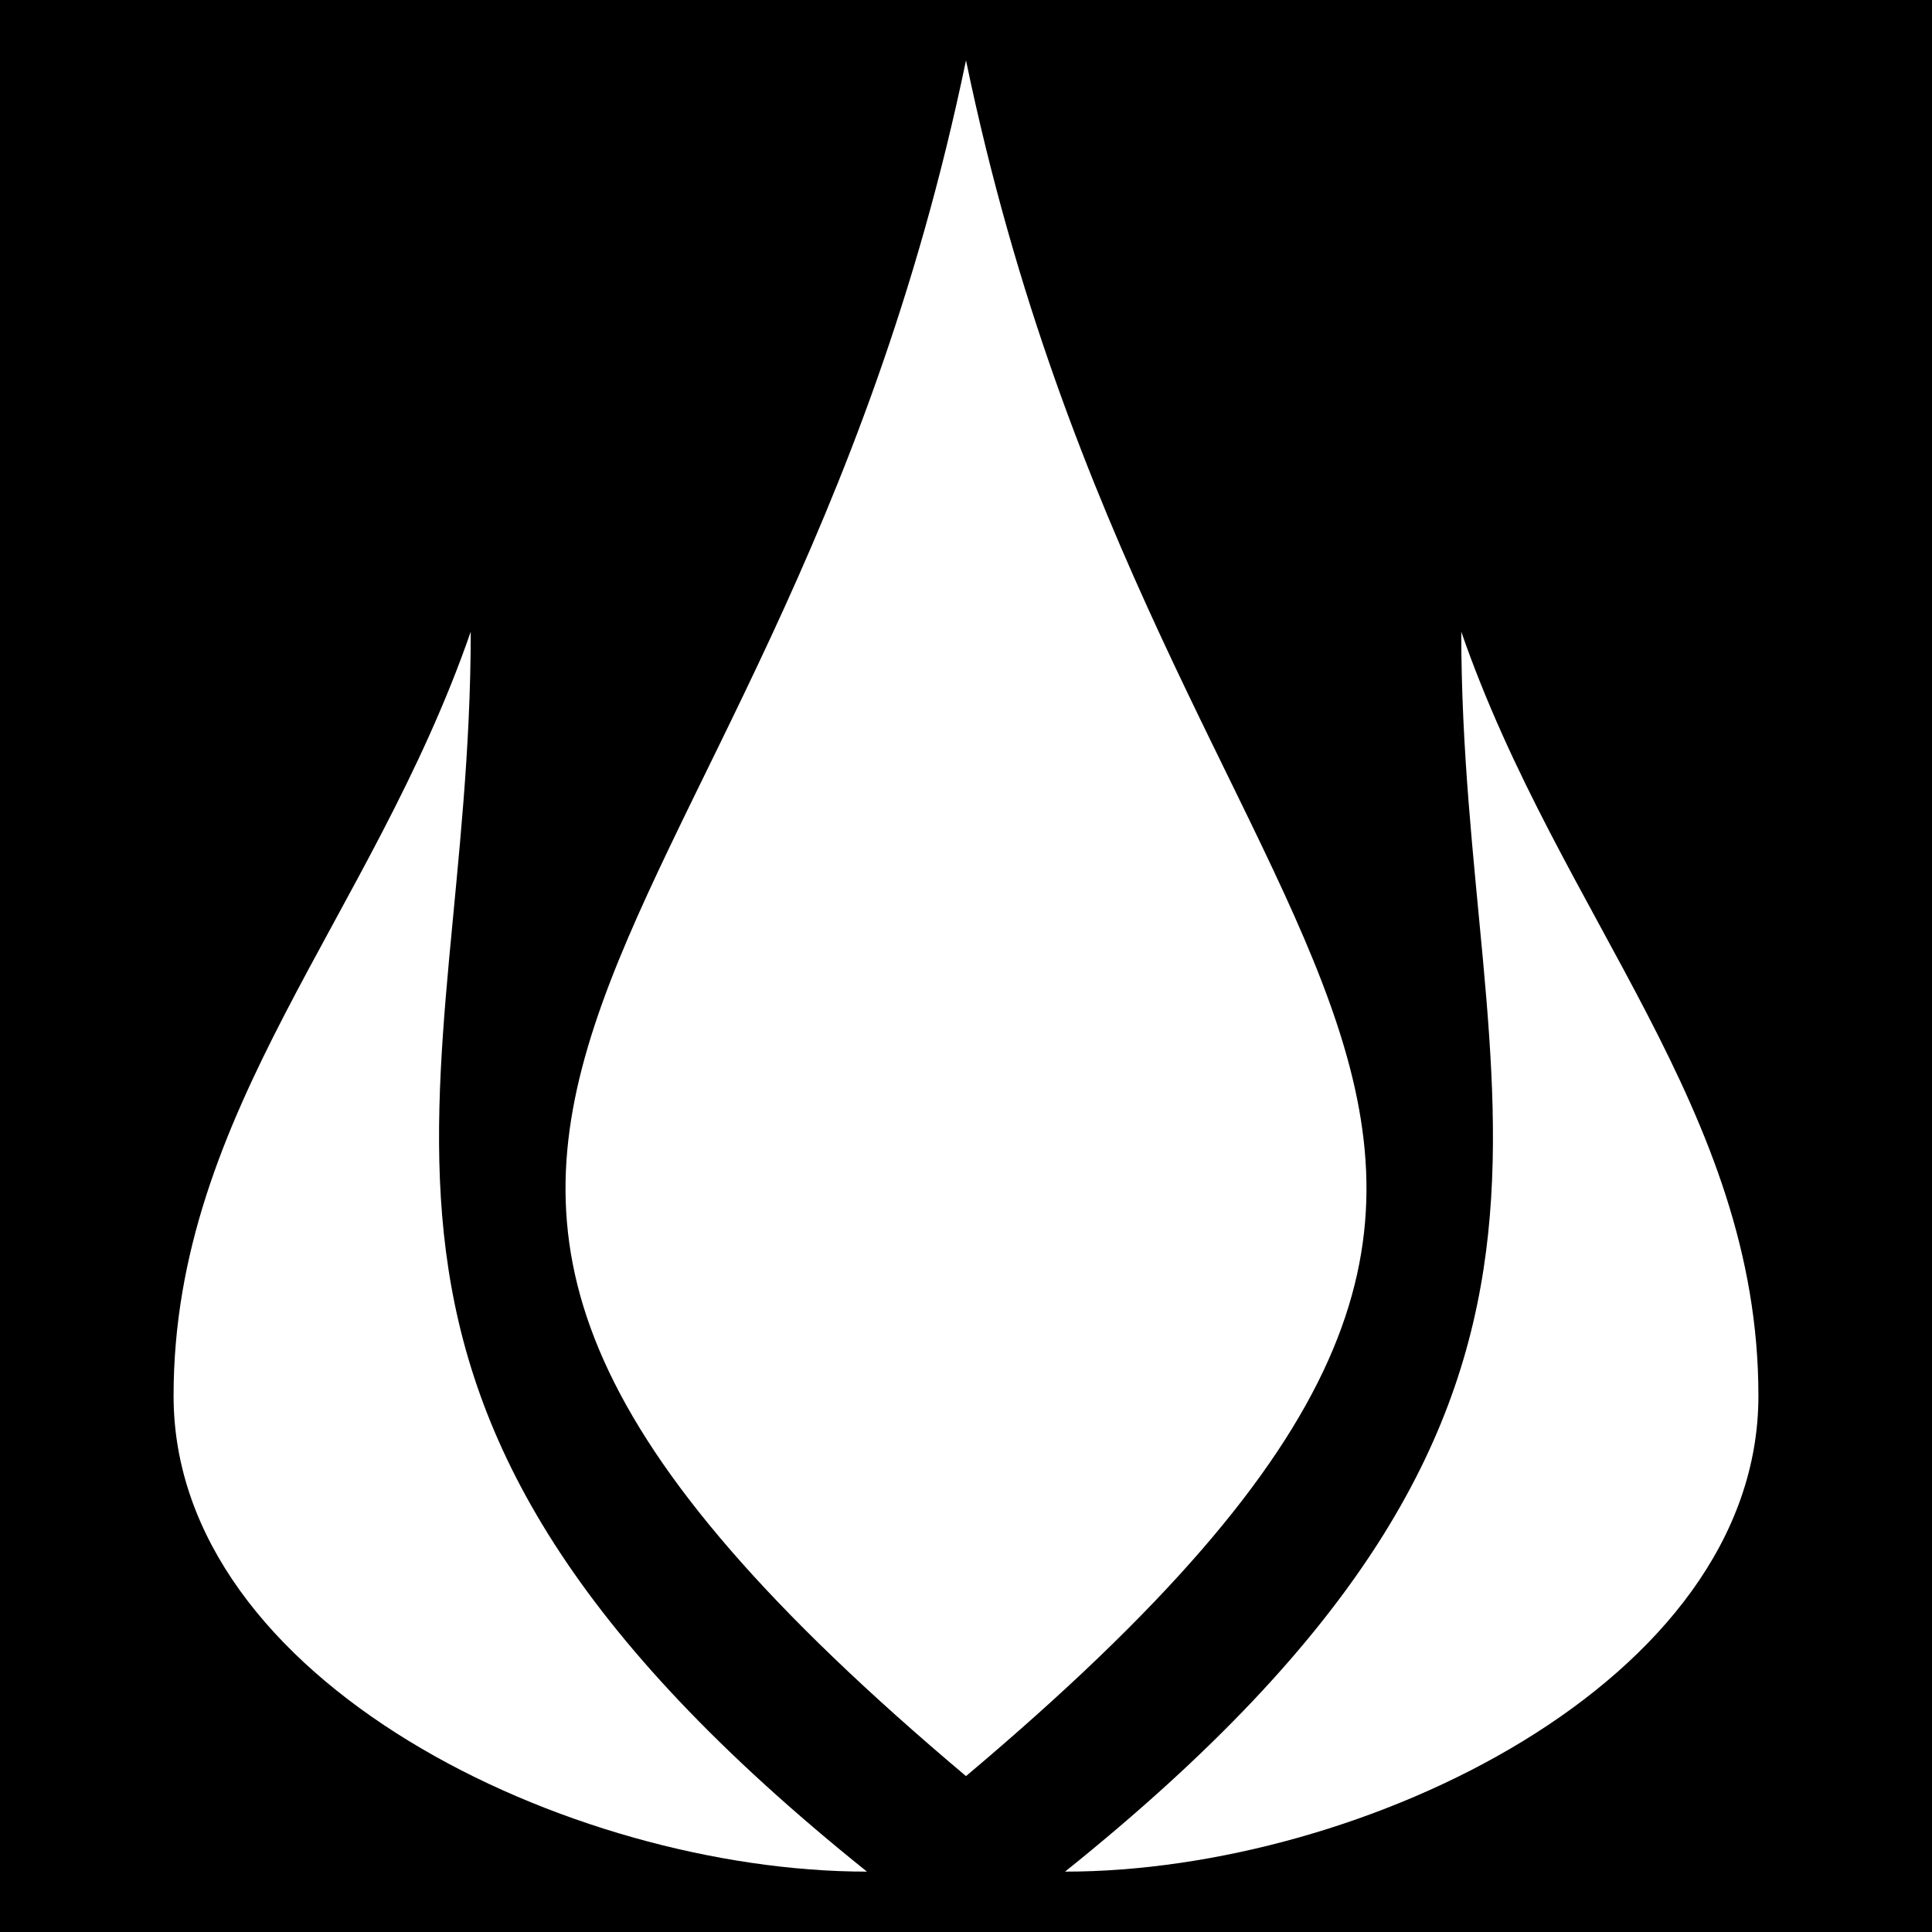
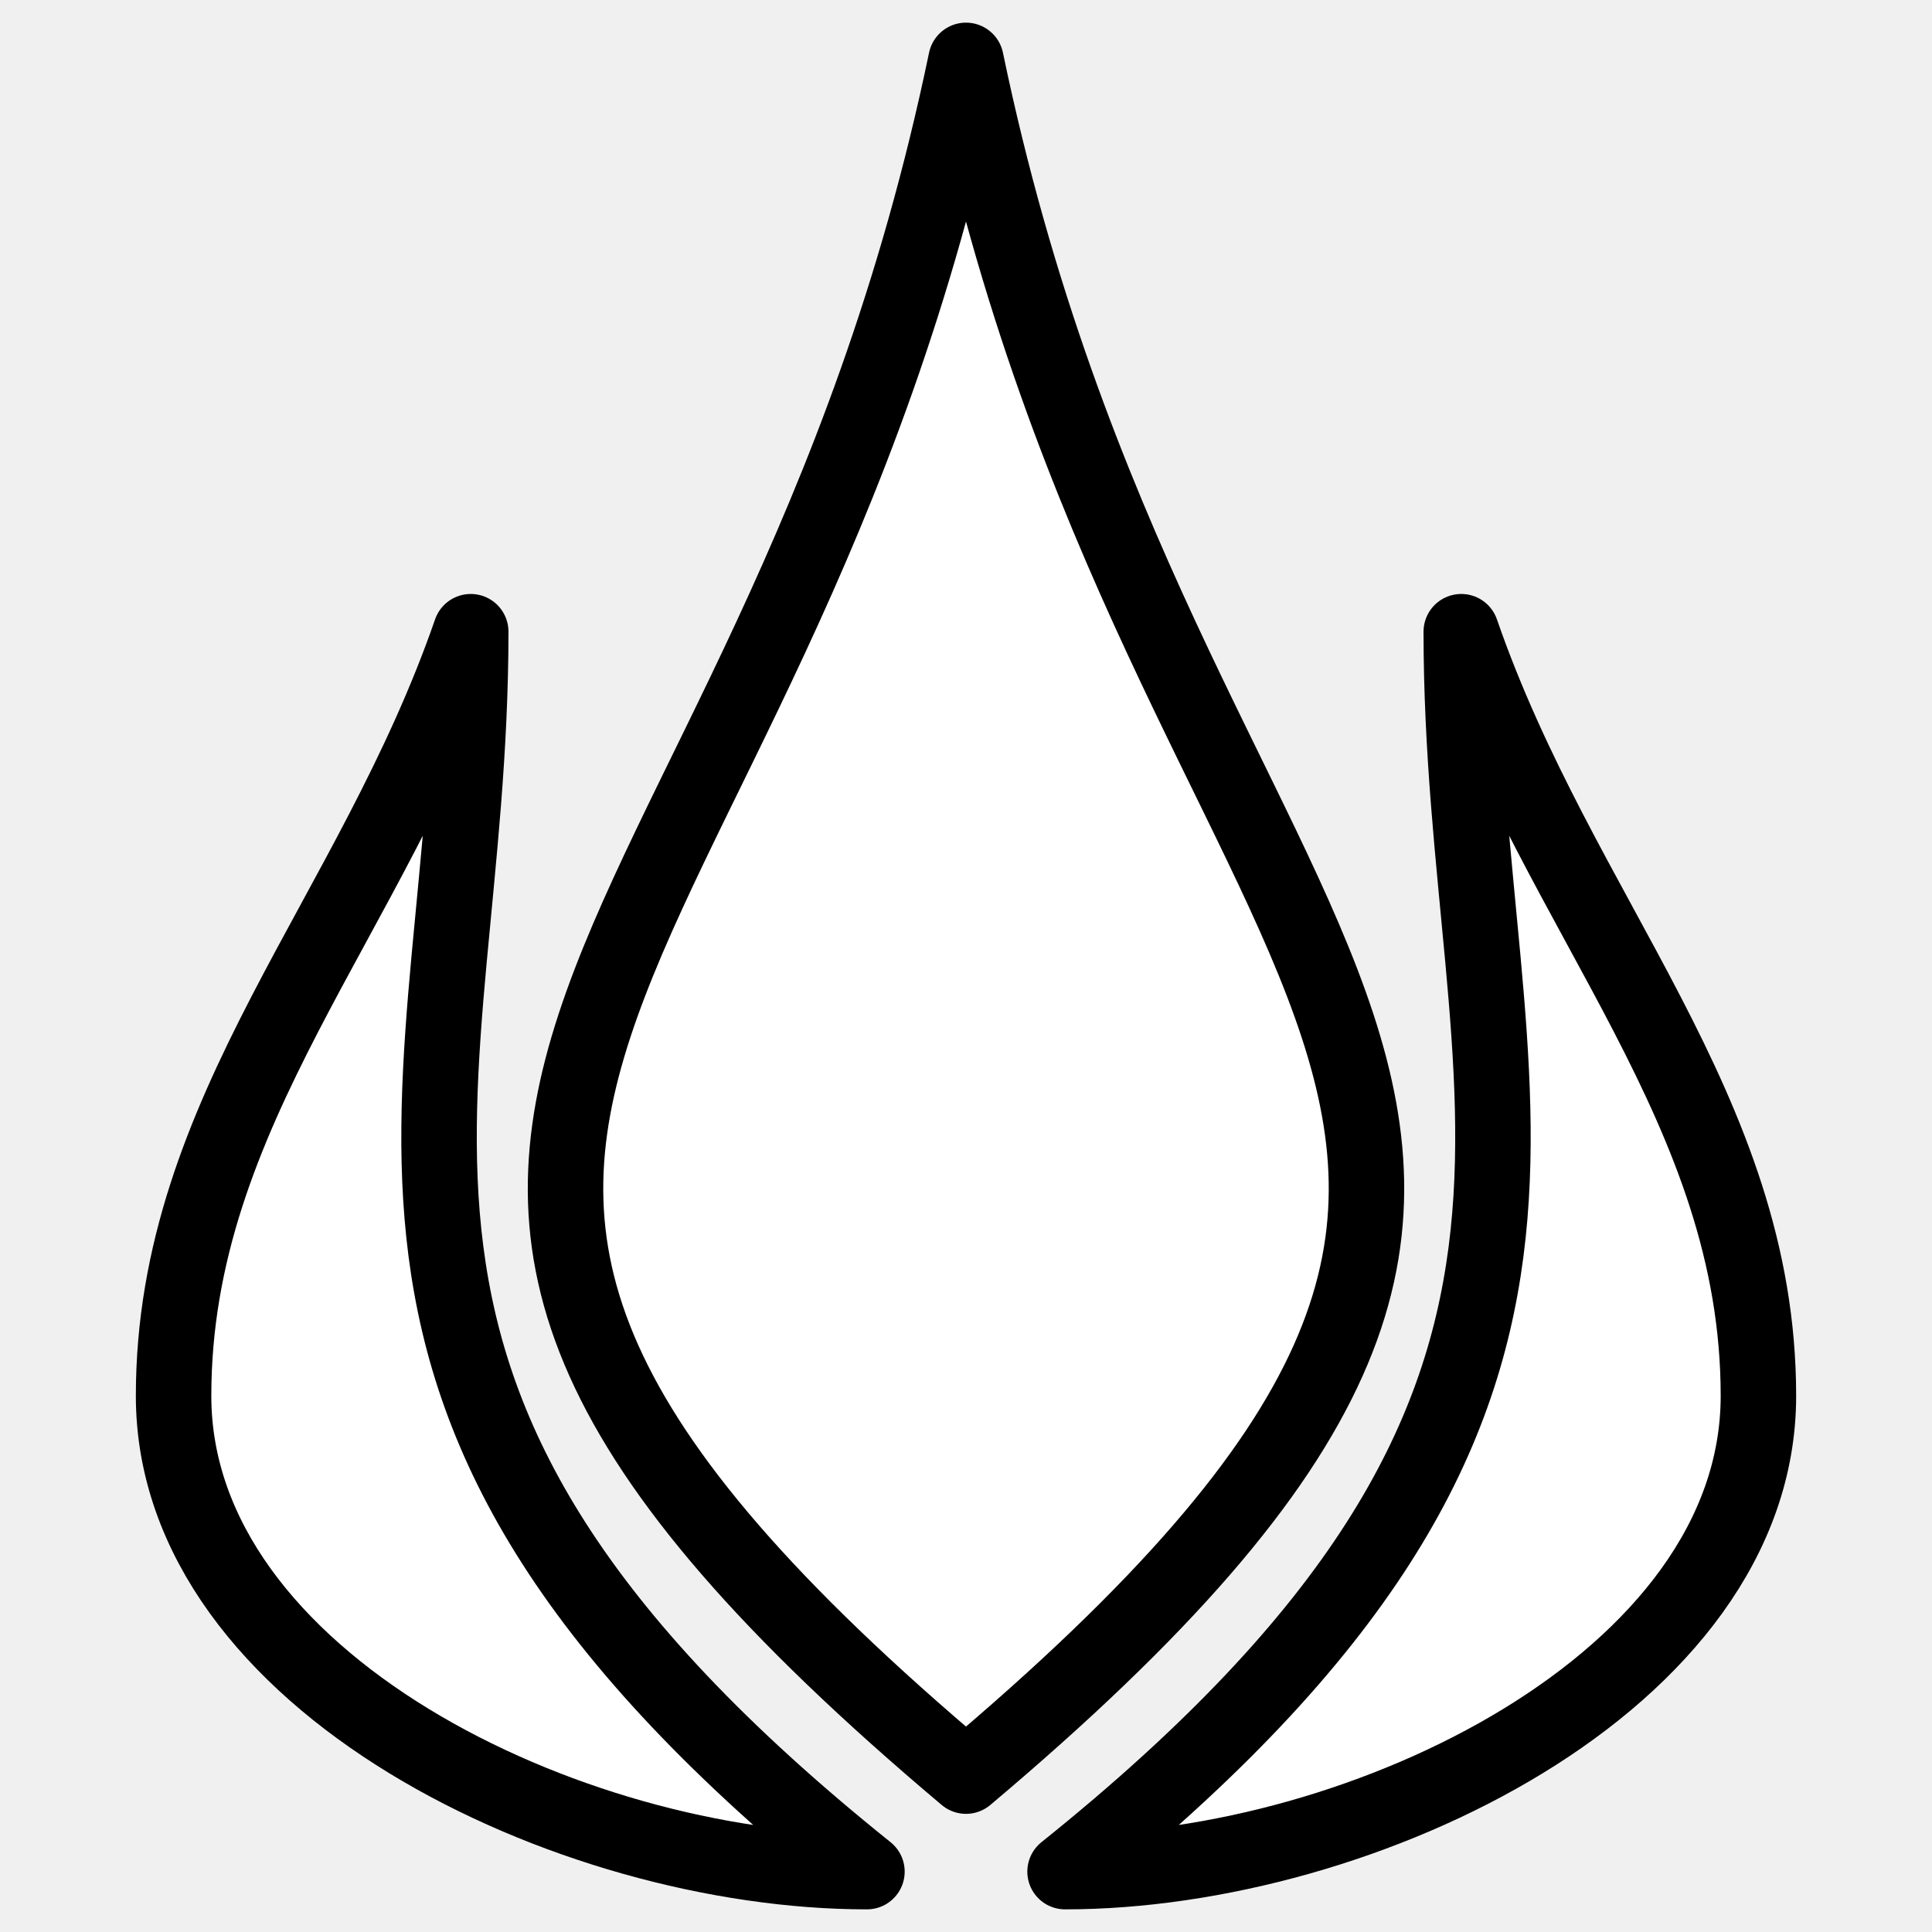
- <svg xmlns="http://www.w3.org/2000/svg" viewBox="0 0 512 512" style="height: 512px; width: 512px;">
-   <path d="M0 0h512v512H0z" fill="#000" fill-opacity="1" />
+ <svg xmlns="http://www.w3.org/2000/svg" viewBox="0 0 512 512" style="height: 512px; width: 512px; overflow: visible;">
  <g class="" transform="translate(0,0)" style="">
-     <path d="M256 16c-52.5 252.632-210 277.845 0 454.688C466 293.845 308.5 268.63 256 16zM124.75 167.407C98.5 243.197 46 294.117 46 369.907S151 496 229.75 496c-157.5-126.317-105-202.278-105-328.593zm262.5 0c0 126.317 52.5 202.278-105 328.593C361 496 466 445.696 466 369.907c0-75.79-52.5-126.71-78.75-202.5z" fill="#fff" fill-opacity="1" />
+     <path d="M256 16c-52.5 252.632-210 277.845 0 454.688C466 293.845 308.5 268.63 256 16zM124.75 167.407C98.5 243.197 46 294.117 46 369.907S151 496 229.75 496c-157.5-126.317-105-202.278-105-328.593zm262.5 0c0 126.317 52.5 202.278-105 328.593C361 496 466 445.696 466 369.907c0-75.79-52.5-126.71-78.75-202.5z" fill="#fff" fill-opacity="1" stroke="#000" stroke-width="20" stroke-linejoin="round" stroke-linecap="round" />
  </g>
</svg>
